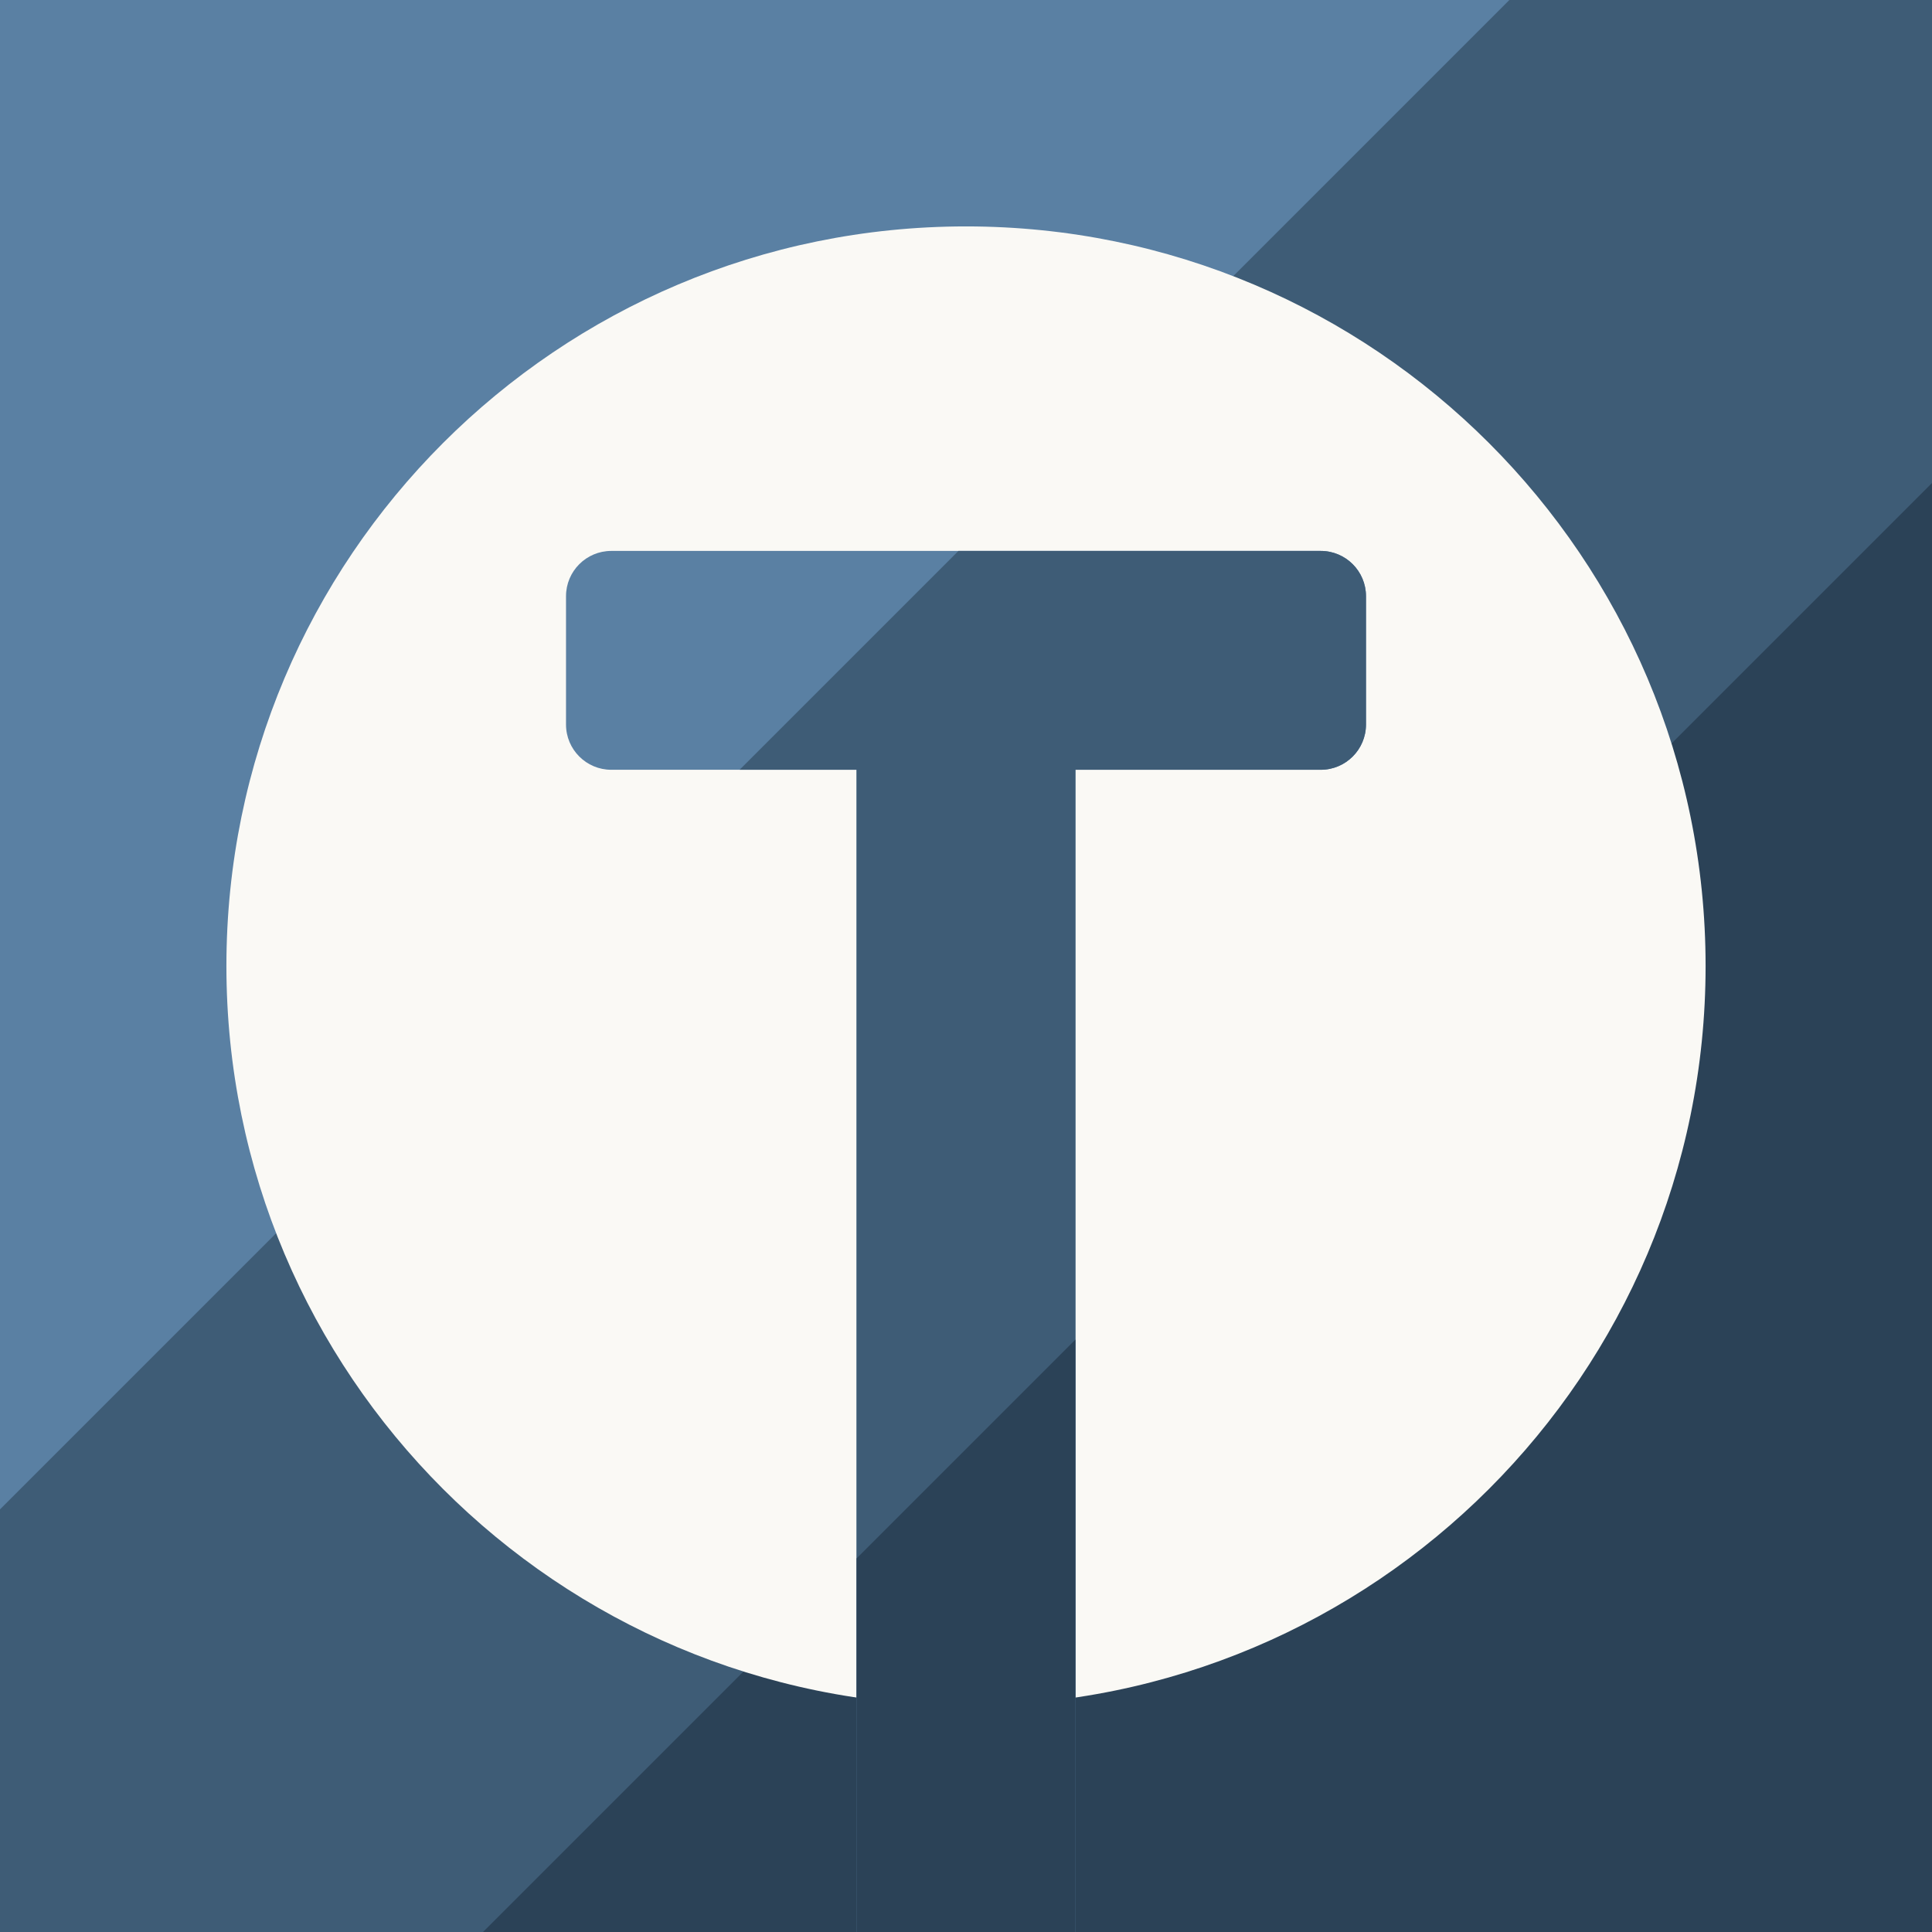
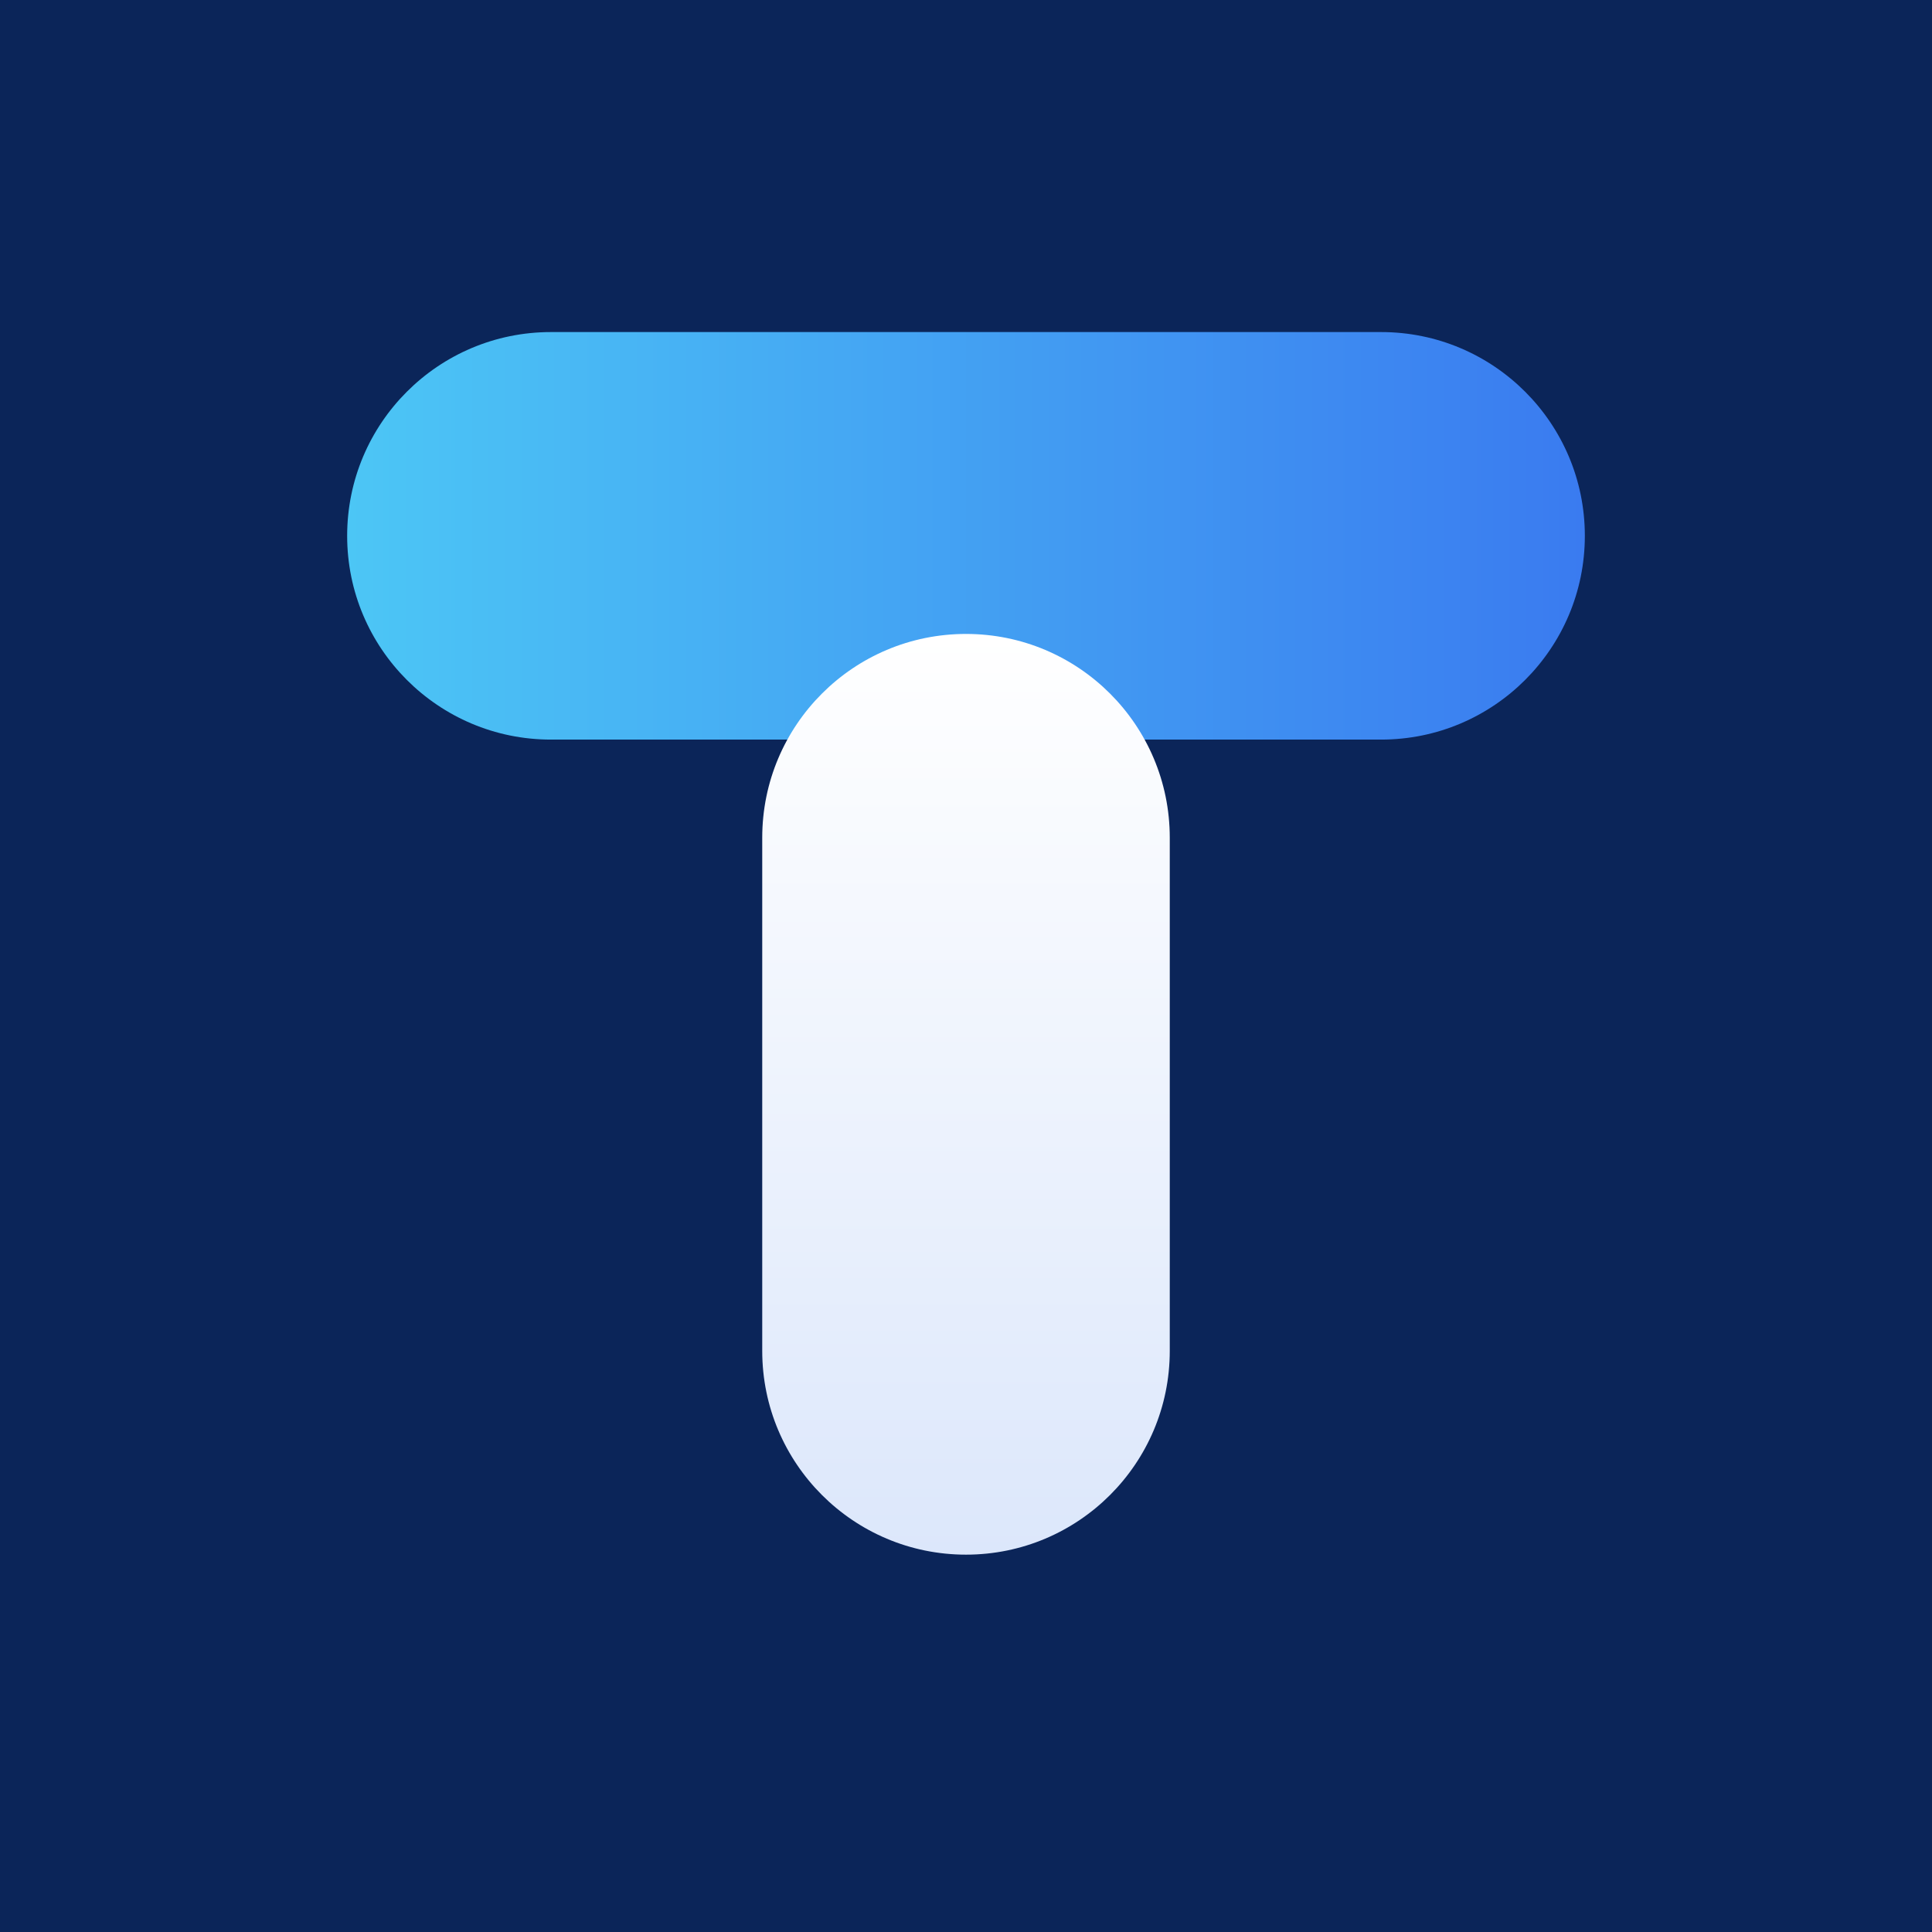
<svg xmlns="http://www.w3.org/2000/svg" viewBox="0 0 512 512">
+   <rect width="512" height="512" fill="#0B2559" />
  <defs>
-     <clipPath id="t">
-       <rect x="227" y="160" width="58" height="400" rx="12" />
-       <rect x="150" y="146" width="212" height="58" rx="12" />
-     </clipPath>
+     <linearGradient id="qb" x1="0" y1="0" x2="1" y2="0">
+       <stop offset="0" stop-color="#4CC6F5" />
+       <stop offset="1" stop-color="#3A7BF0" />
+     </linearGradient>
+     <linearGradient id="qs" x1="0" y1="0" x2="0" y2="1">
+       <stop offset="0" stop-color="#FFFFFF" />
+       <stop offset="1" stop-color="#DCE7FB" />
+     </linearGradient>
  </defs>
  <g>
-     <rect width="512" height="512" fill="#5A80A3" />
-     <path d="M400 0H512V512H0V400Z" fill="#3E5C76" />
-     <path d="M512 128V512H128Z" fill="#2B4257" />
-     <circle cx="256" cy="256" r="196" fill="#FAF9F5" />
-     <g clip-path="url(#t)">
-       <rect width="512" height="512" fill="#5A80A3" />
-       <path d="M400 0H512V512H0V400Z" fill="#3E5C76" />
-       <path d="M512 128V512H128Z" fill="#2B4257" />
-     </g>
+     <rect x="92" y="88" width="328" height="108" rx="54" fill="url(#qb)" />
+     <rect x="202" y="168" width="108" height="244" rx="54" fill="url(#qs)" />
  </g>
</svg>
